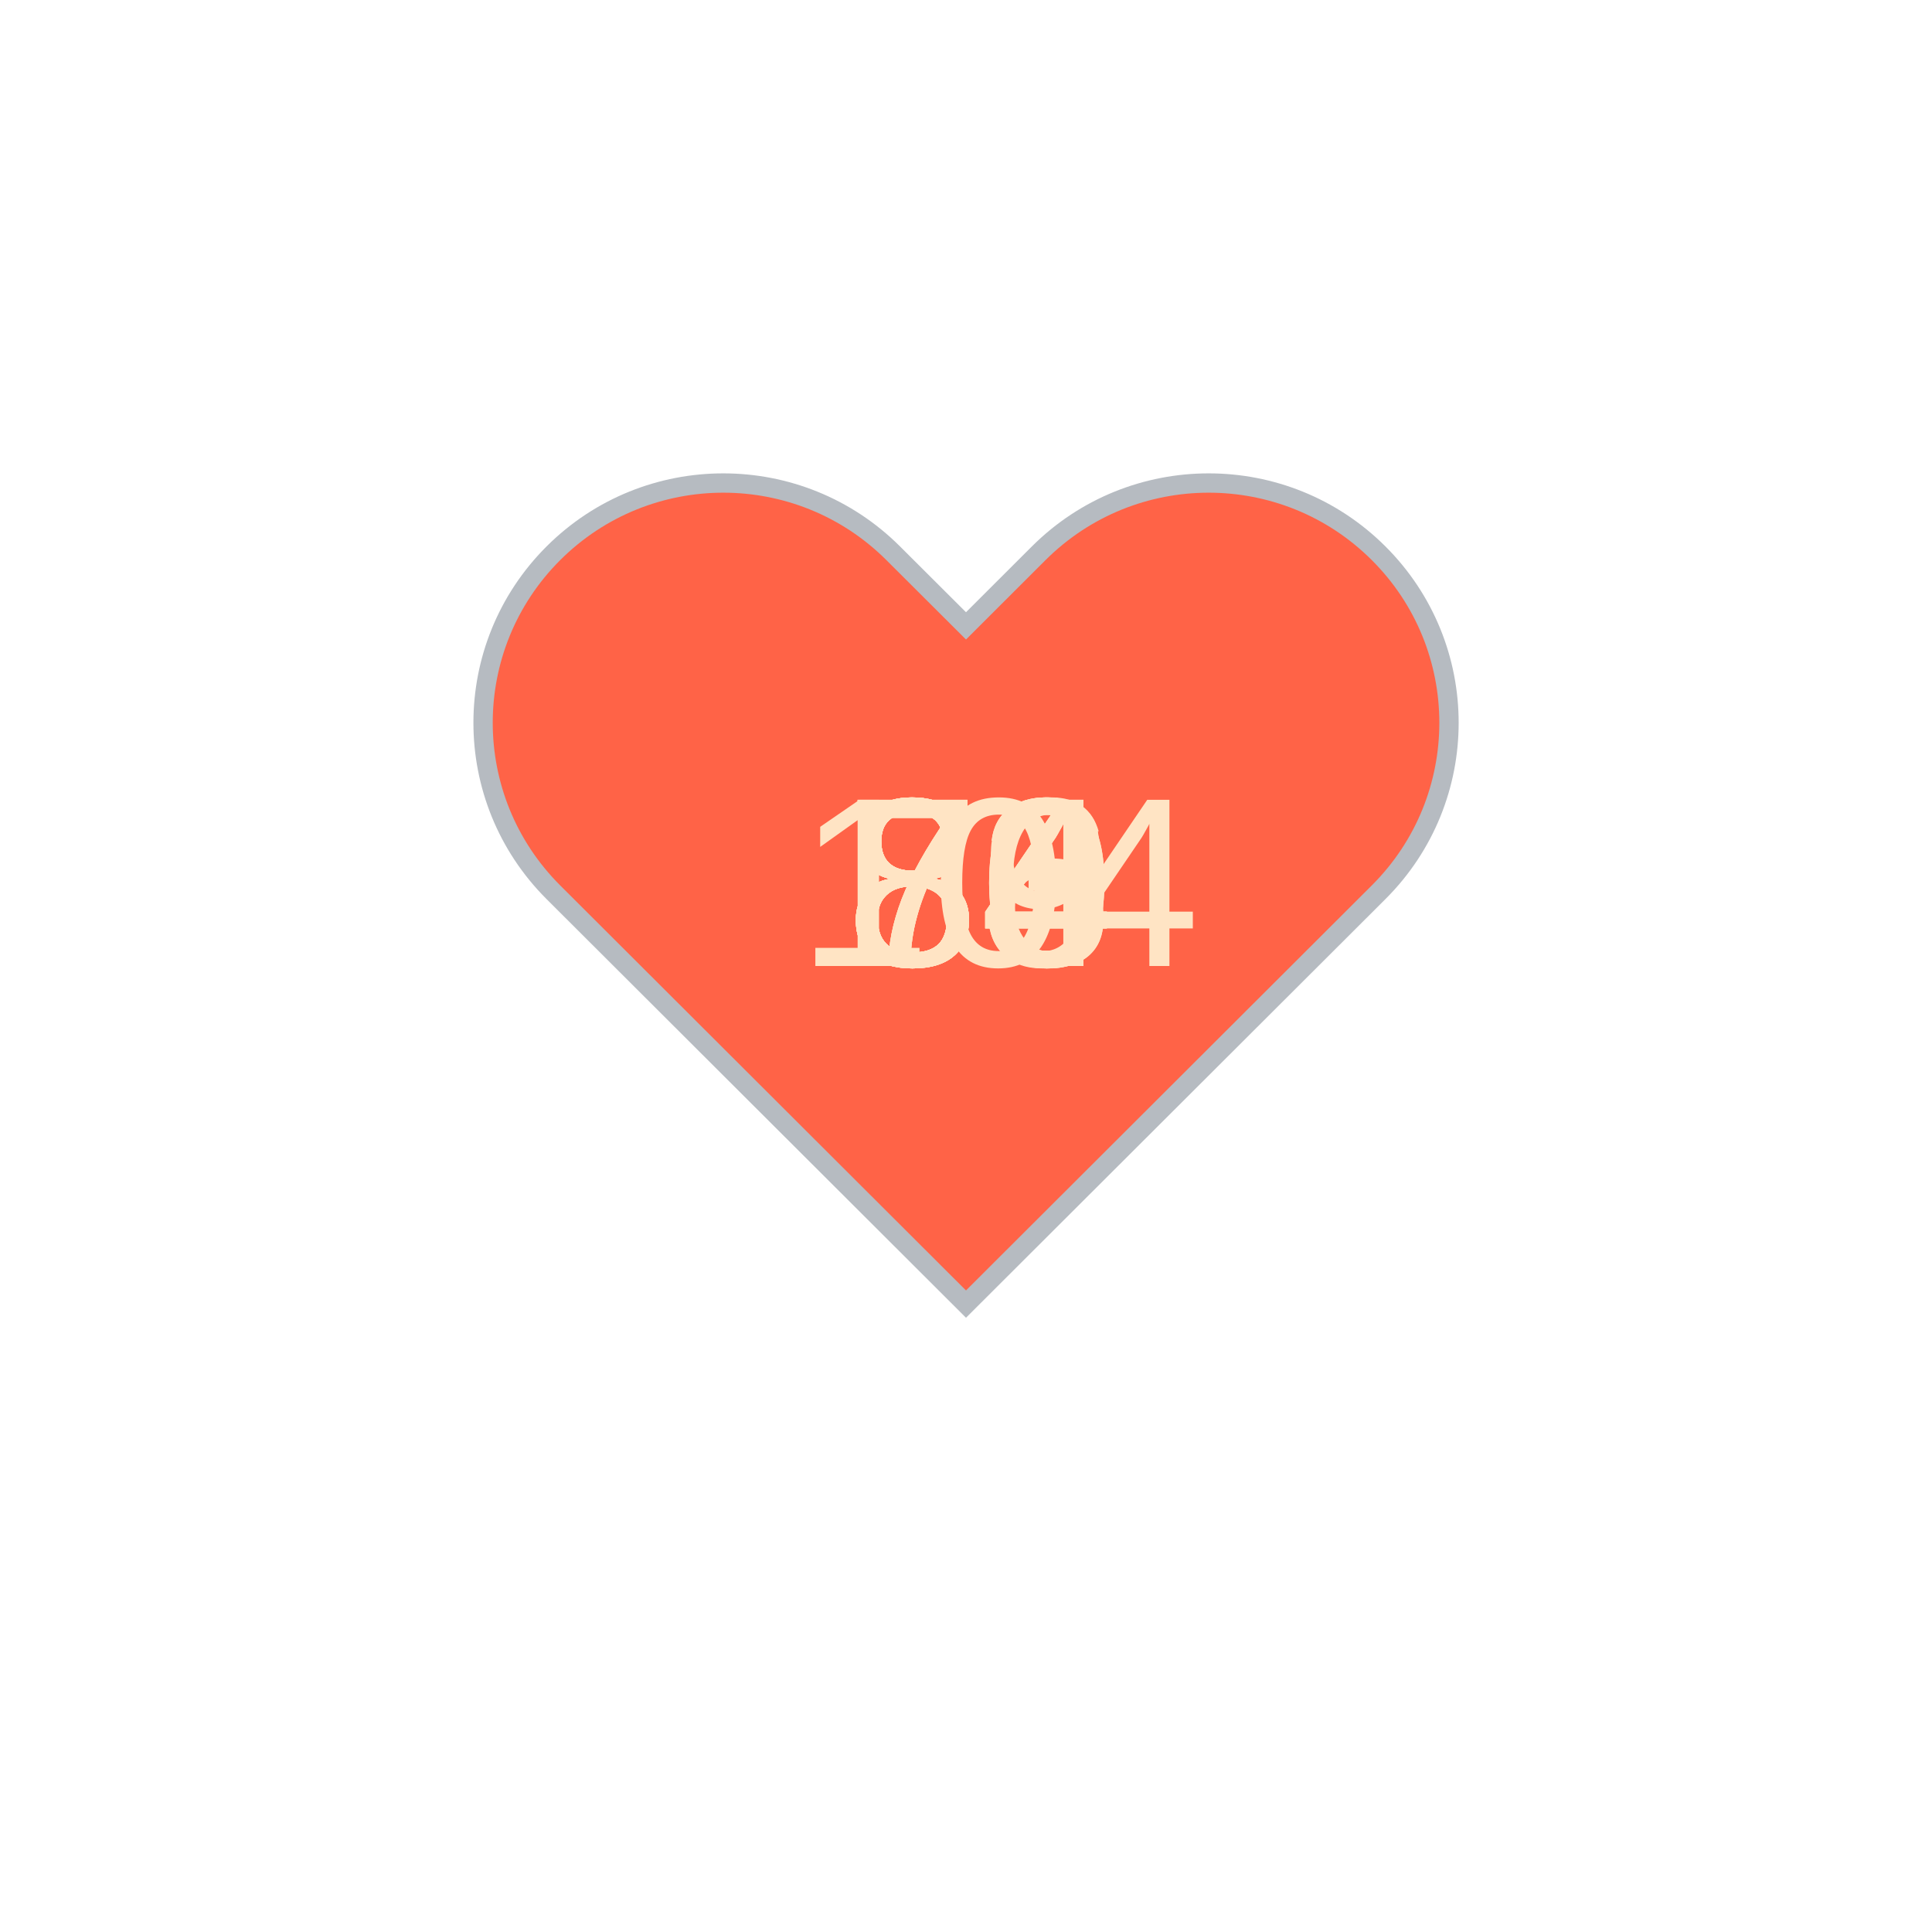
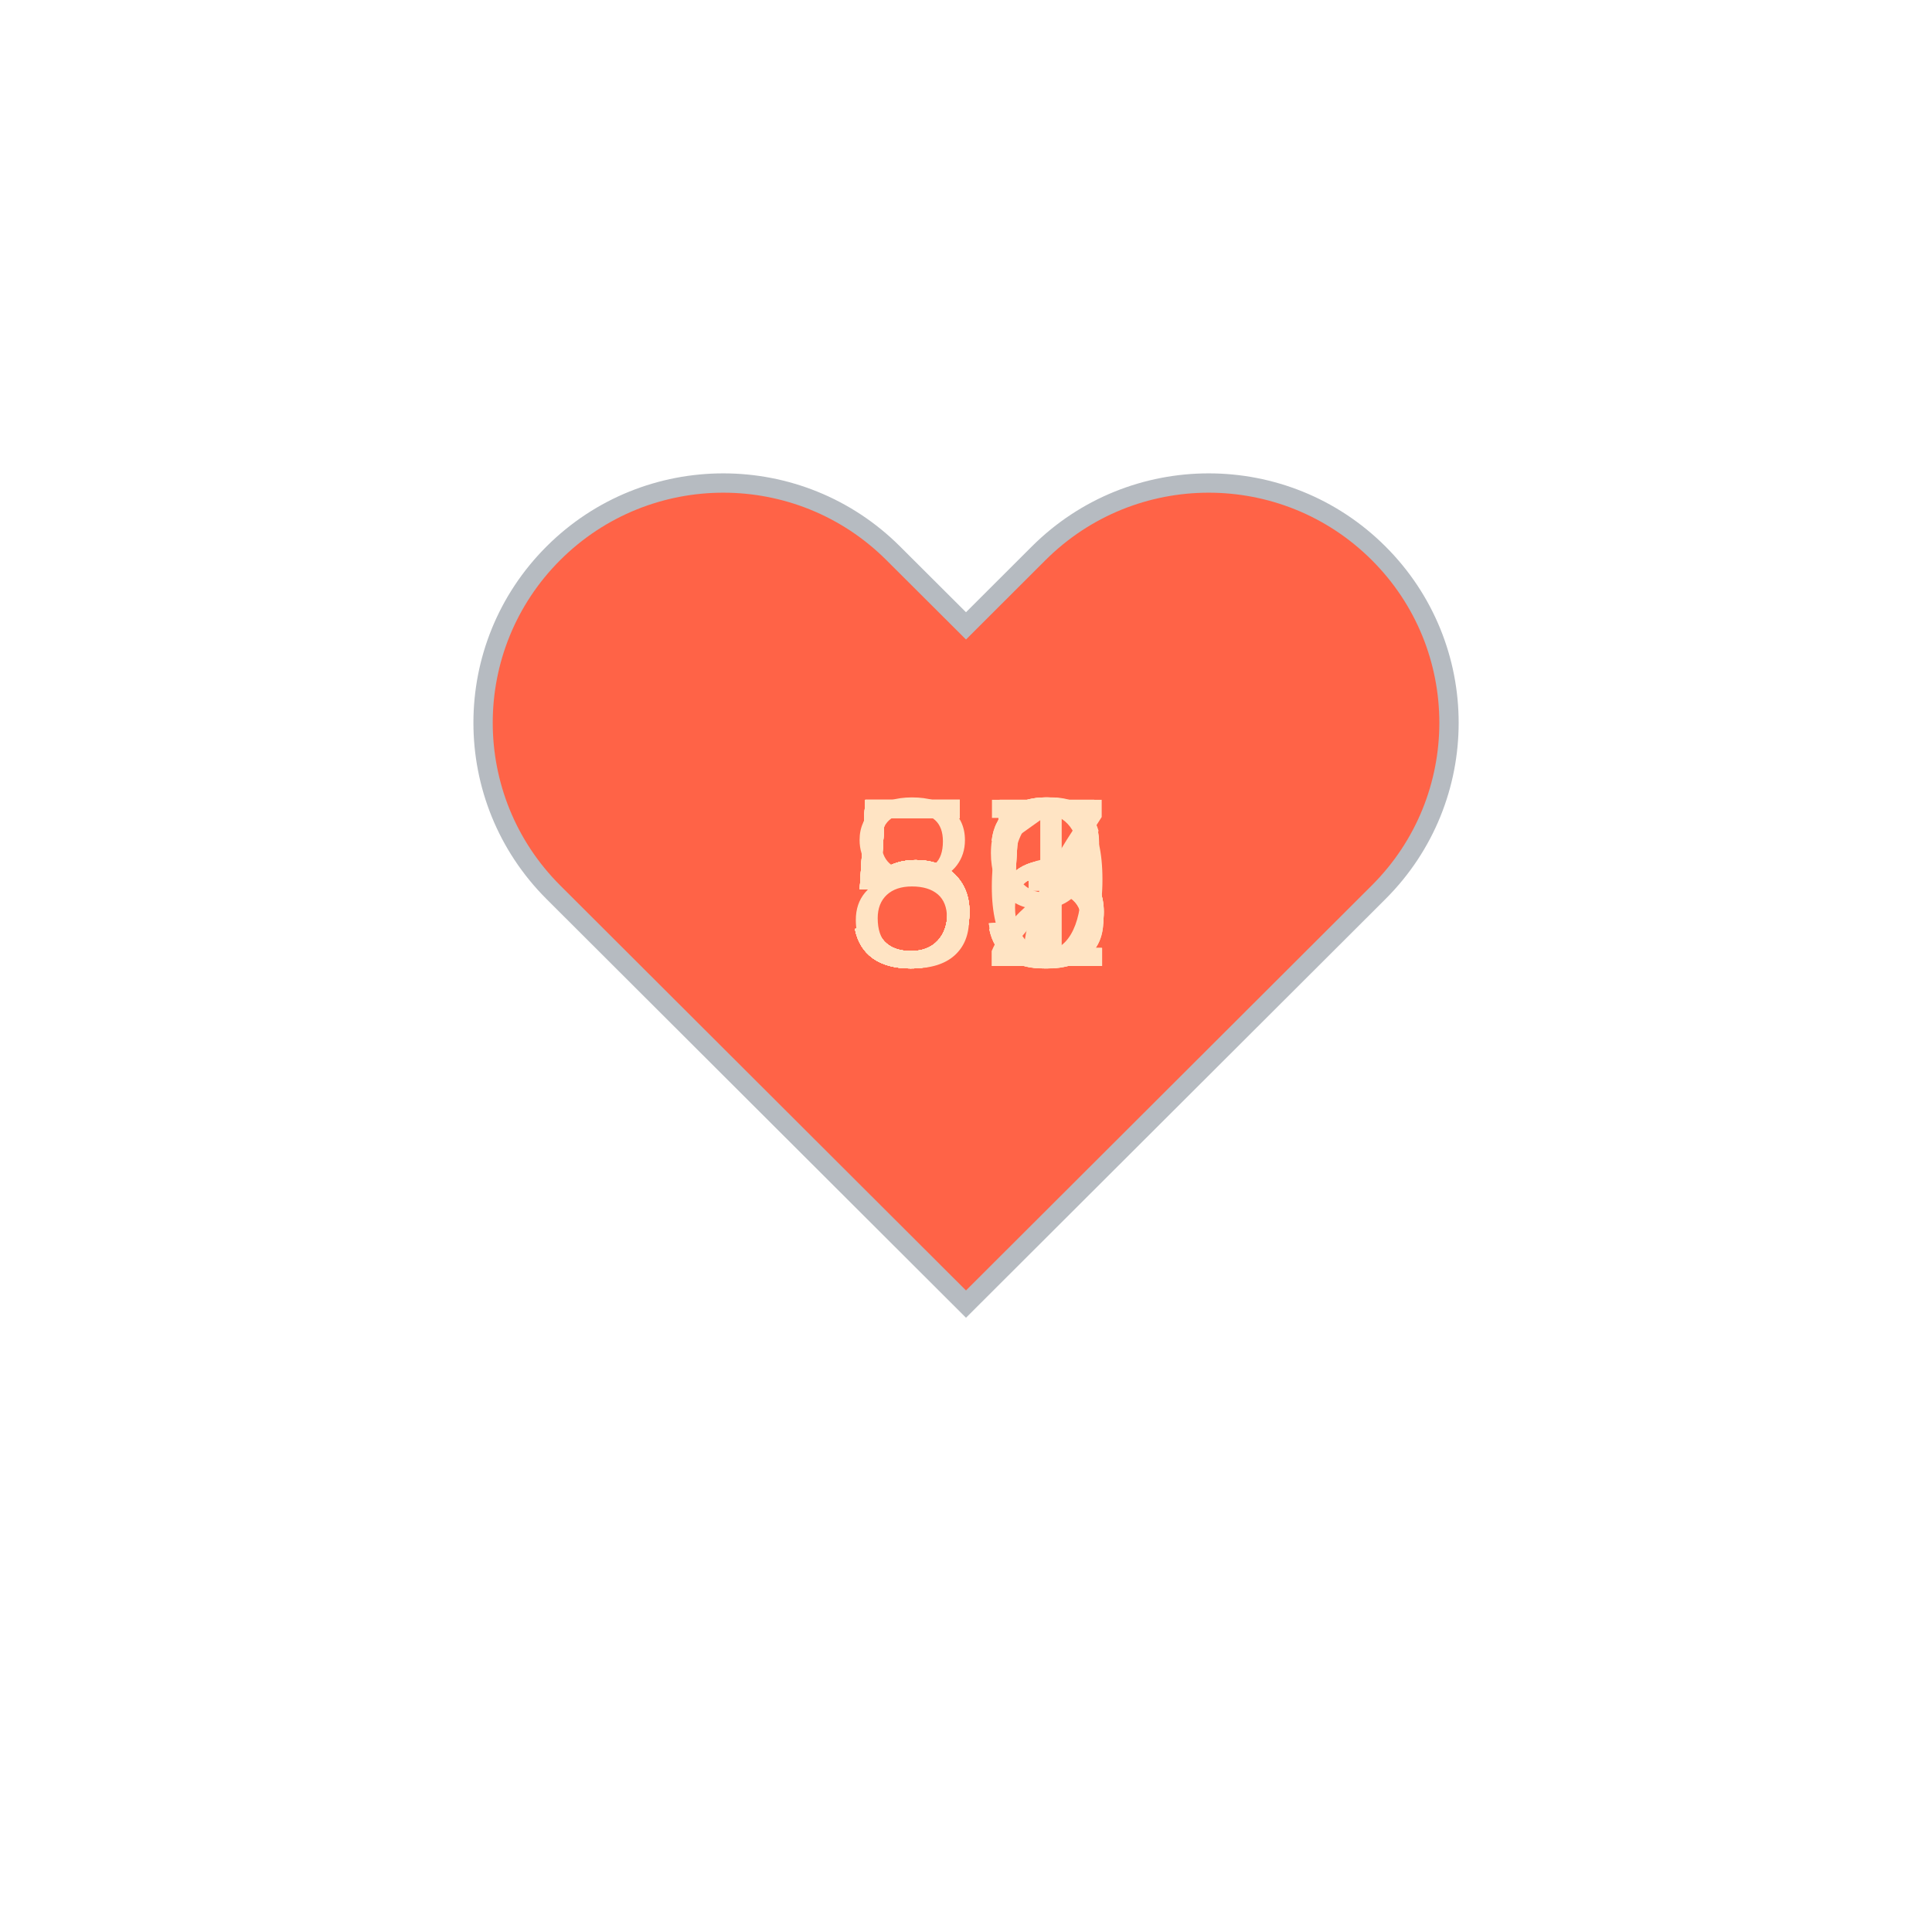
<svg xmlns="http://www.w3.org/2000/svg" baseProfile="full" height="150" version="1.1" viewBox="0,0,200,200" width="150">
  <defs />
  <g transform="translate(100 100)">
    <path d="M92.71,7.27L92.71,7.27c-9.71-9.69-25.46-9.69-35.18,0L50,14.79l-7.54-7.52C32.75-2.42,17-2.42,7.29,7.27v0 c-9.71,9.69-9.71,25.41,0,35.1L50,85l42.71-42.63C102.43,32.68,102.43,16.96,92.71,7.27z" fill="tomato" stroke="#B6BBC1" stroke-width="2" transform="translate(-50 -50)" />
    <animateTransform additive="sum" attributeName="transform" dur="1.2s" repeatCount="indefinite" type="scale" values="1; 1.5; 1.25; 1.5; 1.5; 1;" />
-     <text fill="bisque" style="font-size:25px; font-family:Arial" transform="translate(-12.5 0)">83<animate attributeName="visibility" dur="12.0s" keyTimes="0;0.1;0.2;0.3;0.4;0.5;0.6;0.7;0.8;0.9;1.0" repeatCount="indefinite" values="visible;hidden;hidden;hidden;hidden;hidden;hidden;hidden;hidden;hidden;hidden" />
+     <text fill="bisque" style="font-size:25px; font-family:Arial" transform="translate(-12.5 0)">59<animate attributeName="visibility" dur="12.0s" keyTimes="0;0.1;0.2;0.3;0.4;0.5;0.6;0.7;0.8;0.9;1.0" repeatCount="indefinite" values="visible;hidden;hidden;hidden;hidden;hidden;hidden;hidden;hidden;hidden;hidden" />
    </text>
-     <text fill="bisque" style="font-size:25px; font-family:Arial" transform="translate(-12.5 0)">84<animate attributeName="visibility" dur="12.0s" keyTimes="0;0.1;0.2;0.3;0.4;0.5;0.6;0.7;0.8;0.9;1.0" repeatCount="indefinite" values="hidden;visible;hidden;hidden;hidden;hidden;hidden;hidden;hidden;hidden;hidden" />
+     <text fill="bisque" style="font-size:25px; font-family:Arial" transform="translate(-12.5 0)">57<animate attributeName="visibility" dur="12.0s" keyTimes="0;0.1;0.2;0.3;0.4;0.5;0.6;0.7;0.8;0.9;1.0" repeatCount="indefinite" values="hidden;visible;hidden;hidden;hidden;hidden;hidden;hidden;hidden;hidden;hidden" />
    </text>
-     <text fill="bisque" style="font-size:25px; font-family:Arial" transform="translate(-12.5 0)">83<animate attributeName="visibility" dur="12.0s" keyTimes="0;0.1;0.2;0.3;0.4;0.5;0.6;0.7;0.8;0.9;1.0" repeatCount="indefinite" values="hidden;hidden;visible;hidden;hidden;hidden;hidden;hidden;hidden;hidden;hidden" />
+     <text fill="bisque" style="font-size:25px; font-family:Arial" transform="translate(-12.5 0)">55<animate attributeName="visibility" dur="12.0s" keyTimes="0;0.1;0.2;0.3;0.4;0.5;0.6;0.7;0.8;0.9;1.0" repeatCount="indefinite" values="hidden;hidden;visible;hidden;hidden;hidden;hidden;hidden;hidden;hidden;hidden" />
    </text>
-     <text fill="bisque" style="font-size:25px; font-family:Arial" transform="translate(-12.5 0)">84<animate attributeName="visibility" dur="12.0s" keyTimes="0;0.1;0.2;0.3;0.4;0.5;0.6;0.7;0.8;0.9;1.0" repeatCount="indefinite" values="hidden;hidden;hidden;visible;hidden;hidden;hidden;hidden;hidden;hidden;hidden" />
+     <text fill="bisque" style="font-size:25px; font-family:Arial" transform="translate(-12.5 0)">55<animate attributeName="visibility" dur="12.0s" keyTimes="0;0.1;0.2;0.3;0.4;0.5;0.6;0.7;0.8;0.9;1.0" repeatCount="indefinite" values="hidden;hidden;hidden;visible;hidden;hidden;hidden;hidden;hidden;hidden;hidden" />
    </text>
-     <text fill="bisque" style="font-size:25px; font-family:Arial" transform="translate(-12.5 0)">80<animate attributeName="visibility" dur="12.0s" keyTimes="0;0.1;0.2;0.3;0.4;0.5;0.6;0.7;0.8;0.9;1.0" repeatCount="indefinite" values="hidden;hidden;hidden;hidden;visible;hidden;hidden;hidden;hidden;hidden;hidden" />
+     <text fill="bisque" style="font-size:25px; font-family:Arial" transform="translate(-12.5 0)">56<animate attributeName="visibility" dur="12.0s" keyTimes="0;0.1;0.2;0.3;0.4;0.5;0.6;0.7;0.8;0.9;1.0" repeatCount="indefinite" values="hidden;hidden;hidden;hidden;visible;hidden;hidden;hidden;hidden;hidden;hidden" />
    </text>
-     <text fill="bisque" style="font-size:25px; font-family:Arial" transform="translate(-12.5 0)">74<animate attributeName="visibility" dur="12.0s" keyTimes="0;0.1;0.2;0.3;0.4;0.5;0.6;0.7;0.8;0.9;1.0" repeatCount="indefinite" values="hidden;hidden;hidden;hidden;hidden;visible;hidden;hidden;hidden;hidden;hidden" />
+     <text fill="bisque" style="font-size:25px; font-family:Arial" transform="translate(-12.5 0)">55<animate attributeName="visibility" dur="12.0s" keyTimes="0;0.1;0.2;0.3;0.4;0.5;0.6;0.7;0.8;0.9;1.0" repeatCount="indefinite" values="hidden;hidden;hidden;hidden;hidden;visible;hidden;hidden;hidden;hidden;hidden" />
    </text>
-     <text fill="bisque" style="font-size:25px; font-family:Arial" transform="translate(-12.5 0)">79<animate attributeName="visibility" dur="12.0s" keyTimes="0;0.1;0.2;0.3;0.4;0.5;0.6;0.7;0.8;0.9;1.0" repeatCount="indefinite" values="hidden;hidden;hidden;hidden;hidden;hidden;visible;hidden;hidden;hidden;hidden" />
+     <text fill="bisque" style="font-size:25px; font-family:Arial" transform="translate(-12.5 0)">53<animate attributeName="visibility" dur="12.0s" keyTimes="0;0.1;0.2;0.3;0.4;0.5;0.6;0.7;0.8;0.9;1.0" repeatCount="indefinite" values="hidden;hidden;hidden;hidden;hidden;hidden;visible;hidden;hidden;hidden;hidden" />
    </text>
-     <text fill="bisque" style="font-size:25px; font-family:Arial" transform="translate(-12.5 0)">76<animate attributeName="visibility" dur="12.0s" keyTimes="0;0.1;0.2;0.3;0.4;0.5;0.6;0.7;0.8;0.9;1.0" repeatCount="indefinite" values="hidden;hidden;hidden;hidden;hidden;hidden;hidden;visible;hidden;hidden;hidden" />
+     <text fill="bisque" style="font-size:25px; font-family:Arial" transform="translate(-12.5 0)">52<animate attributeName="visibility" dur="12.0s" keyTimes="0;0.1;0.2;0.3;0.4;0.5;0.6;0.7;0.8;0.9;1.0" repeatCount="indefinite" values="hidden;hidden;hidden;hidden;hidden;hidden;hidden;visible;hidden;hidden;hidden" />
    </text>
-     <text fill="bisque" style="font-size:25px; font-family:Arial" transform="translate(-12.5 0)">80<animate attributeName="visibility" dur="12.0s" keyTimes="0;0.1;0.2;0.3;0.4;0.5;0.6;0.7;0.8;0.9;1.0" repeatCount="indefinite" values="hidden;hidden;hidden;hidden;hidden;hidden;hidden;hidden;visible;hidden;hidden" />
+     <text fill="bisque" style="font-size:25px; font-family:Arial" transform="translate(-12.5 0)">51<animate attributeName="visibility" dur="12.0s" keyTimes="0;0.1;0.2;0.3;0.4;0.5;0.6;0.7;0.8;0.9;1.0" repeatCount="indefinite" values="hidden;hidden;hidden;hidden;hidden;hidden;hidden;hidden;visible;hidden;hidden" />
    </text>
-     <text fill="bisque" style="font-size:25px; font-family:Arial" transform="translate(-17.5 0)">104<animate attributeName="visibility" dur="12.0s" keyTimes="0;0.1;0.2;0.3;0.4;0.5;0.6;0.7;0.8;0.9;1.0" repeatCount="indefinite" values="hidden;hidden;hidden;hidden;hidden;hidden;hidden;hidden;hidden;visible;hidden" />
+     <text fill="bisque" style="font-size:25px; font-family:Arial" transform="translate(-12.5 0)">83<animate attributeName="visibility" dur="12.0s" keyTimes="0;0.1;0.2;0.3;0.4;0.5;0.6;0.7;0.8;0.9;1.0" repeatCount="indefinite" values="hidden;hidden;hidden;hidden;hidden;hidden;hidden;hidden;hidden;visible;hidden" />
    </text>
  </g>
</svg>
